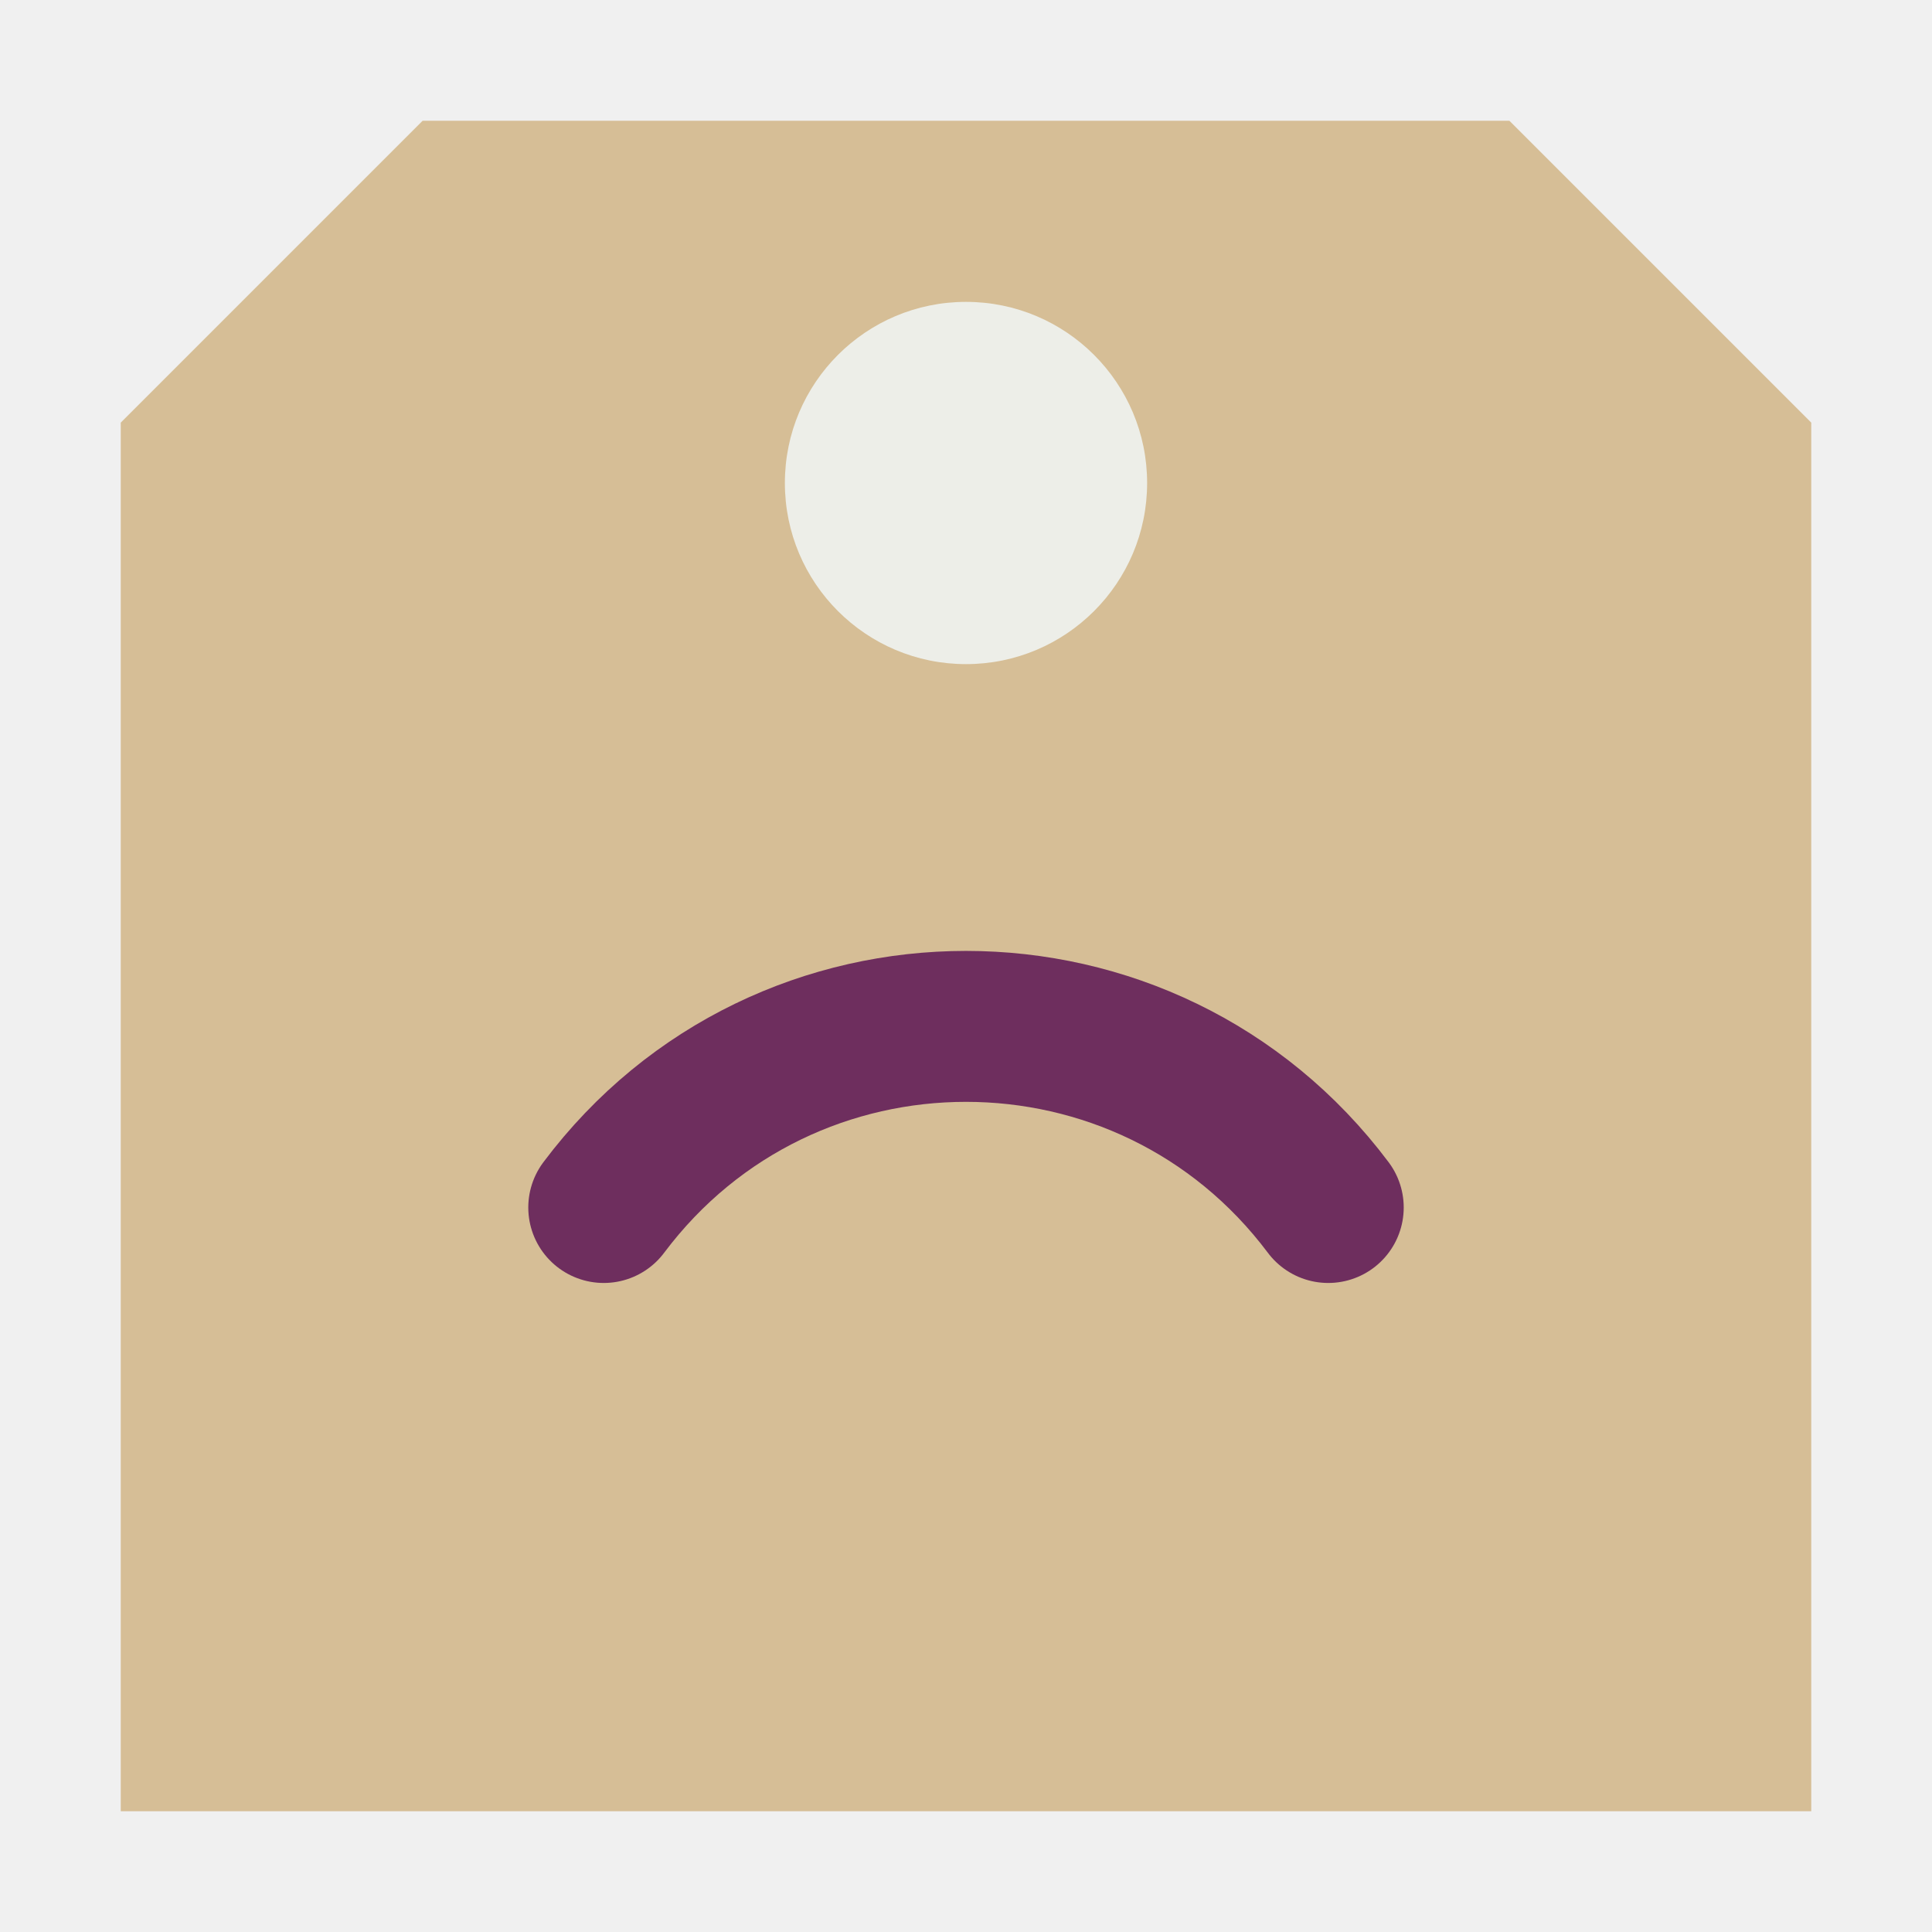
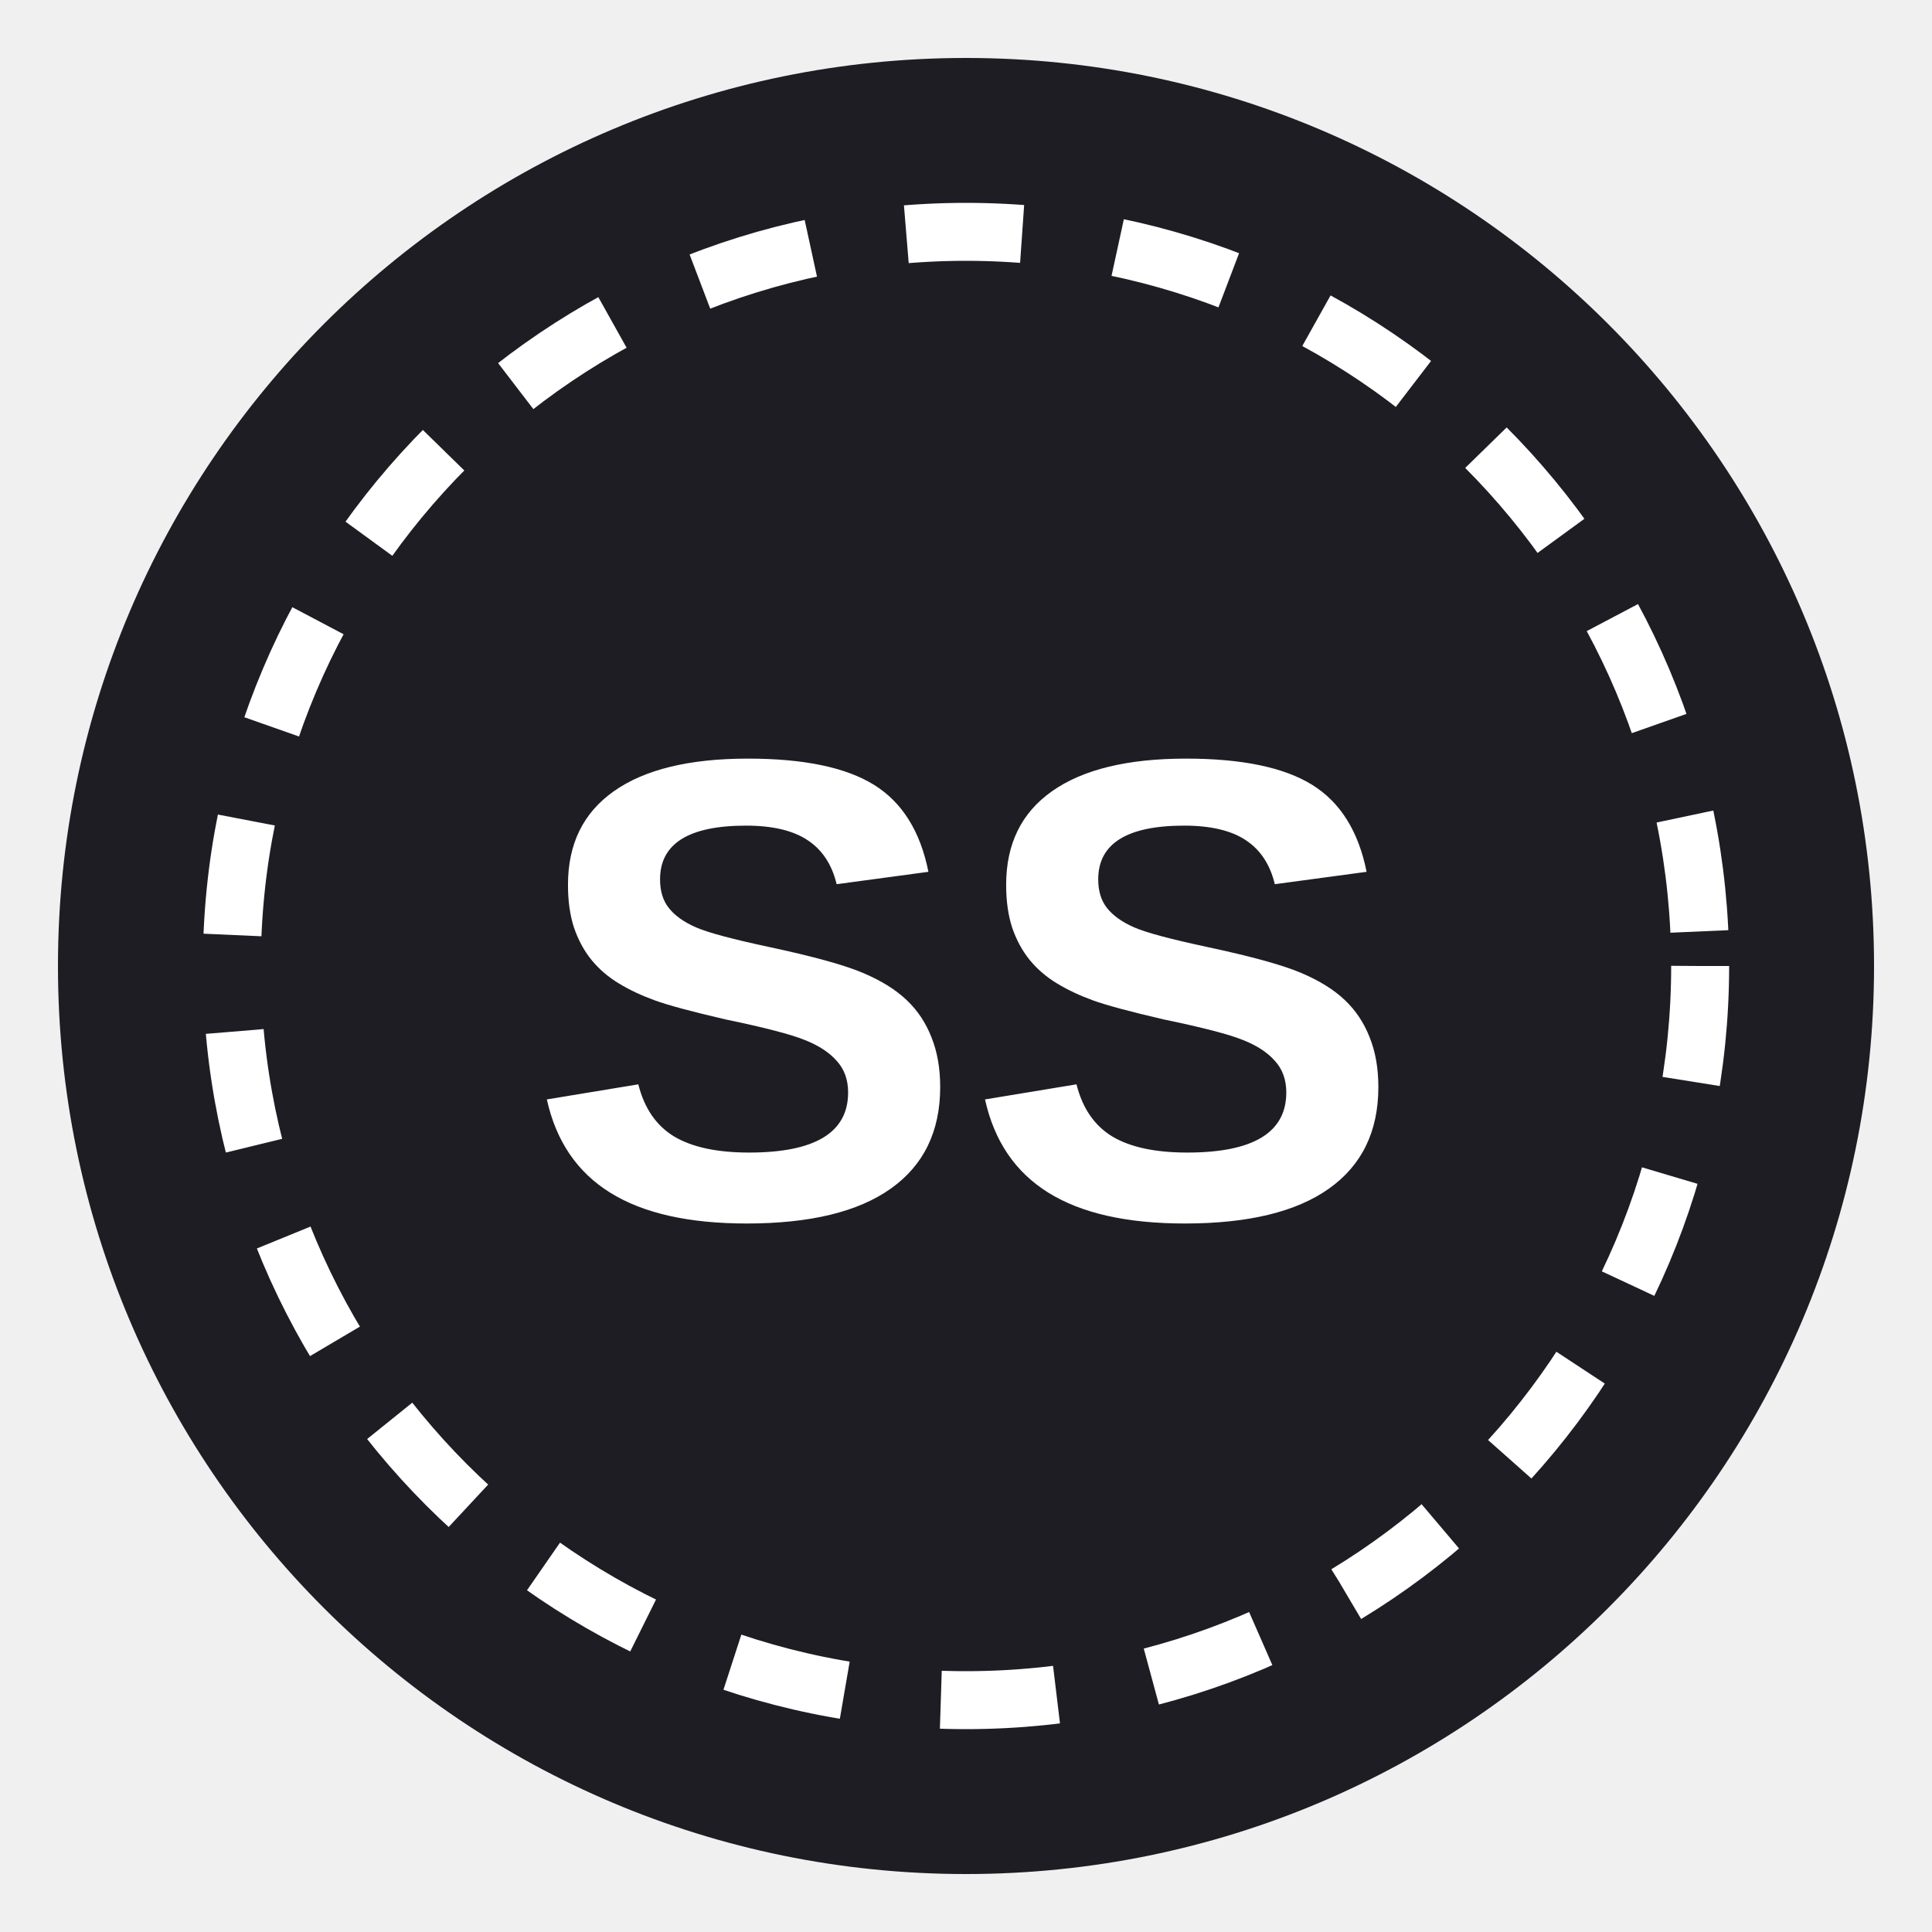
- <svg xmlns="http://www.w3.org/2000/svg" viewBox="0 0 64 64">
-   <path d="M14 4h36l10 10v46H4V14z" fill="#D6BE96" />
-   <circle cx="32" cy="16" r="6" fill="#EDEEE8" />
-   <path d="M20 40c6-8 18-8 24 0" stroke="#6E2E5E" stroke-width="5" fill="none" stroke-linecap="round" />
+ <svg xmlns="http://www.w3.org/2000/svg" viewBox="0 0 100 100">
+   <circle cx="50" cy="50" r="47" fill="#1f1d24" />
+   <circle cx="50" cy="50" r="38" fill="none" stroke="#ffffff" stroke-width="3" stroke-dasharray="6 5" />
+   <text x="50" y="63" text-anchor="middle" font-family="Arial, sans-serif" font-weight="800" font-size="34" fill="#ffffff">SS</text>
</svg>
